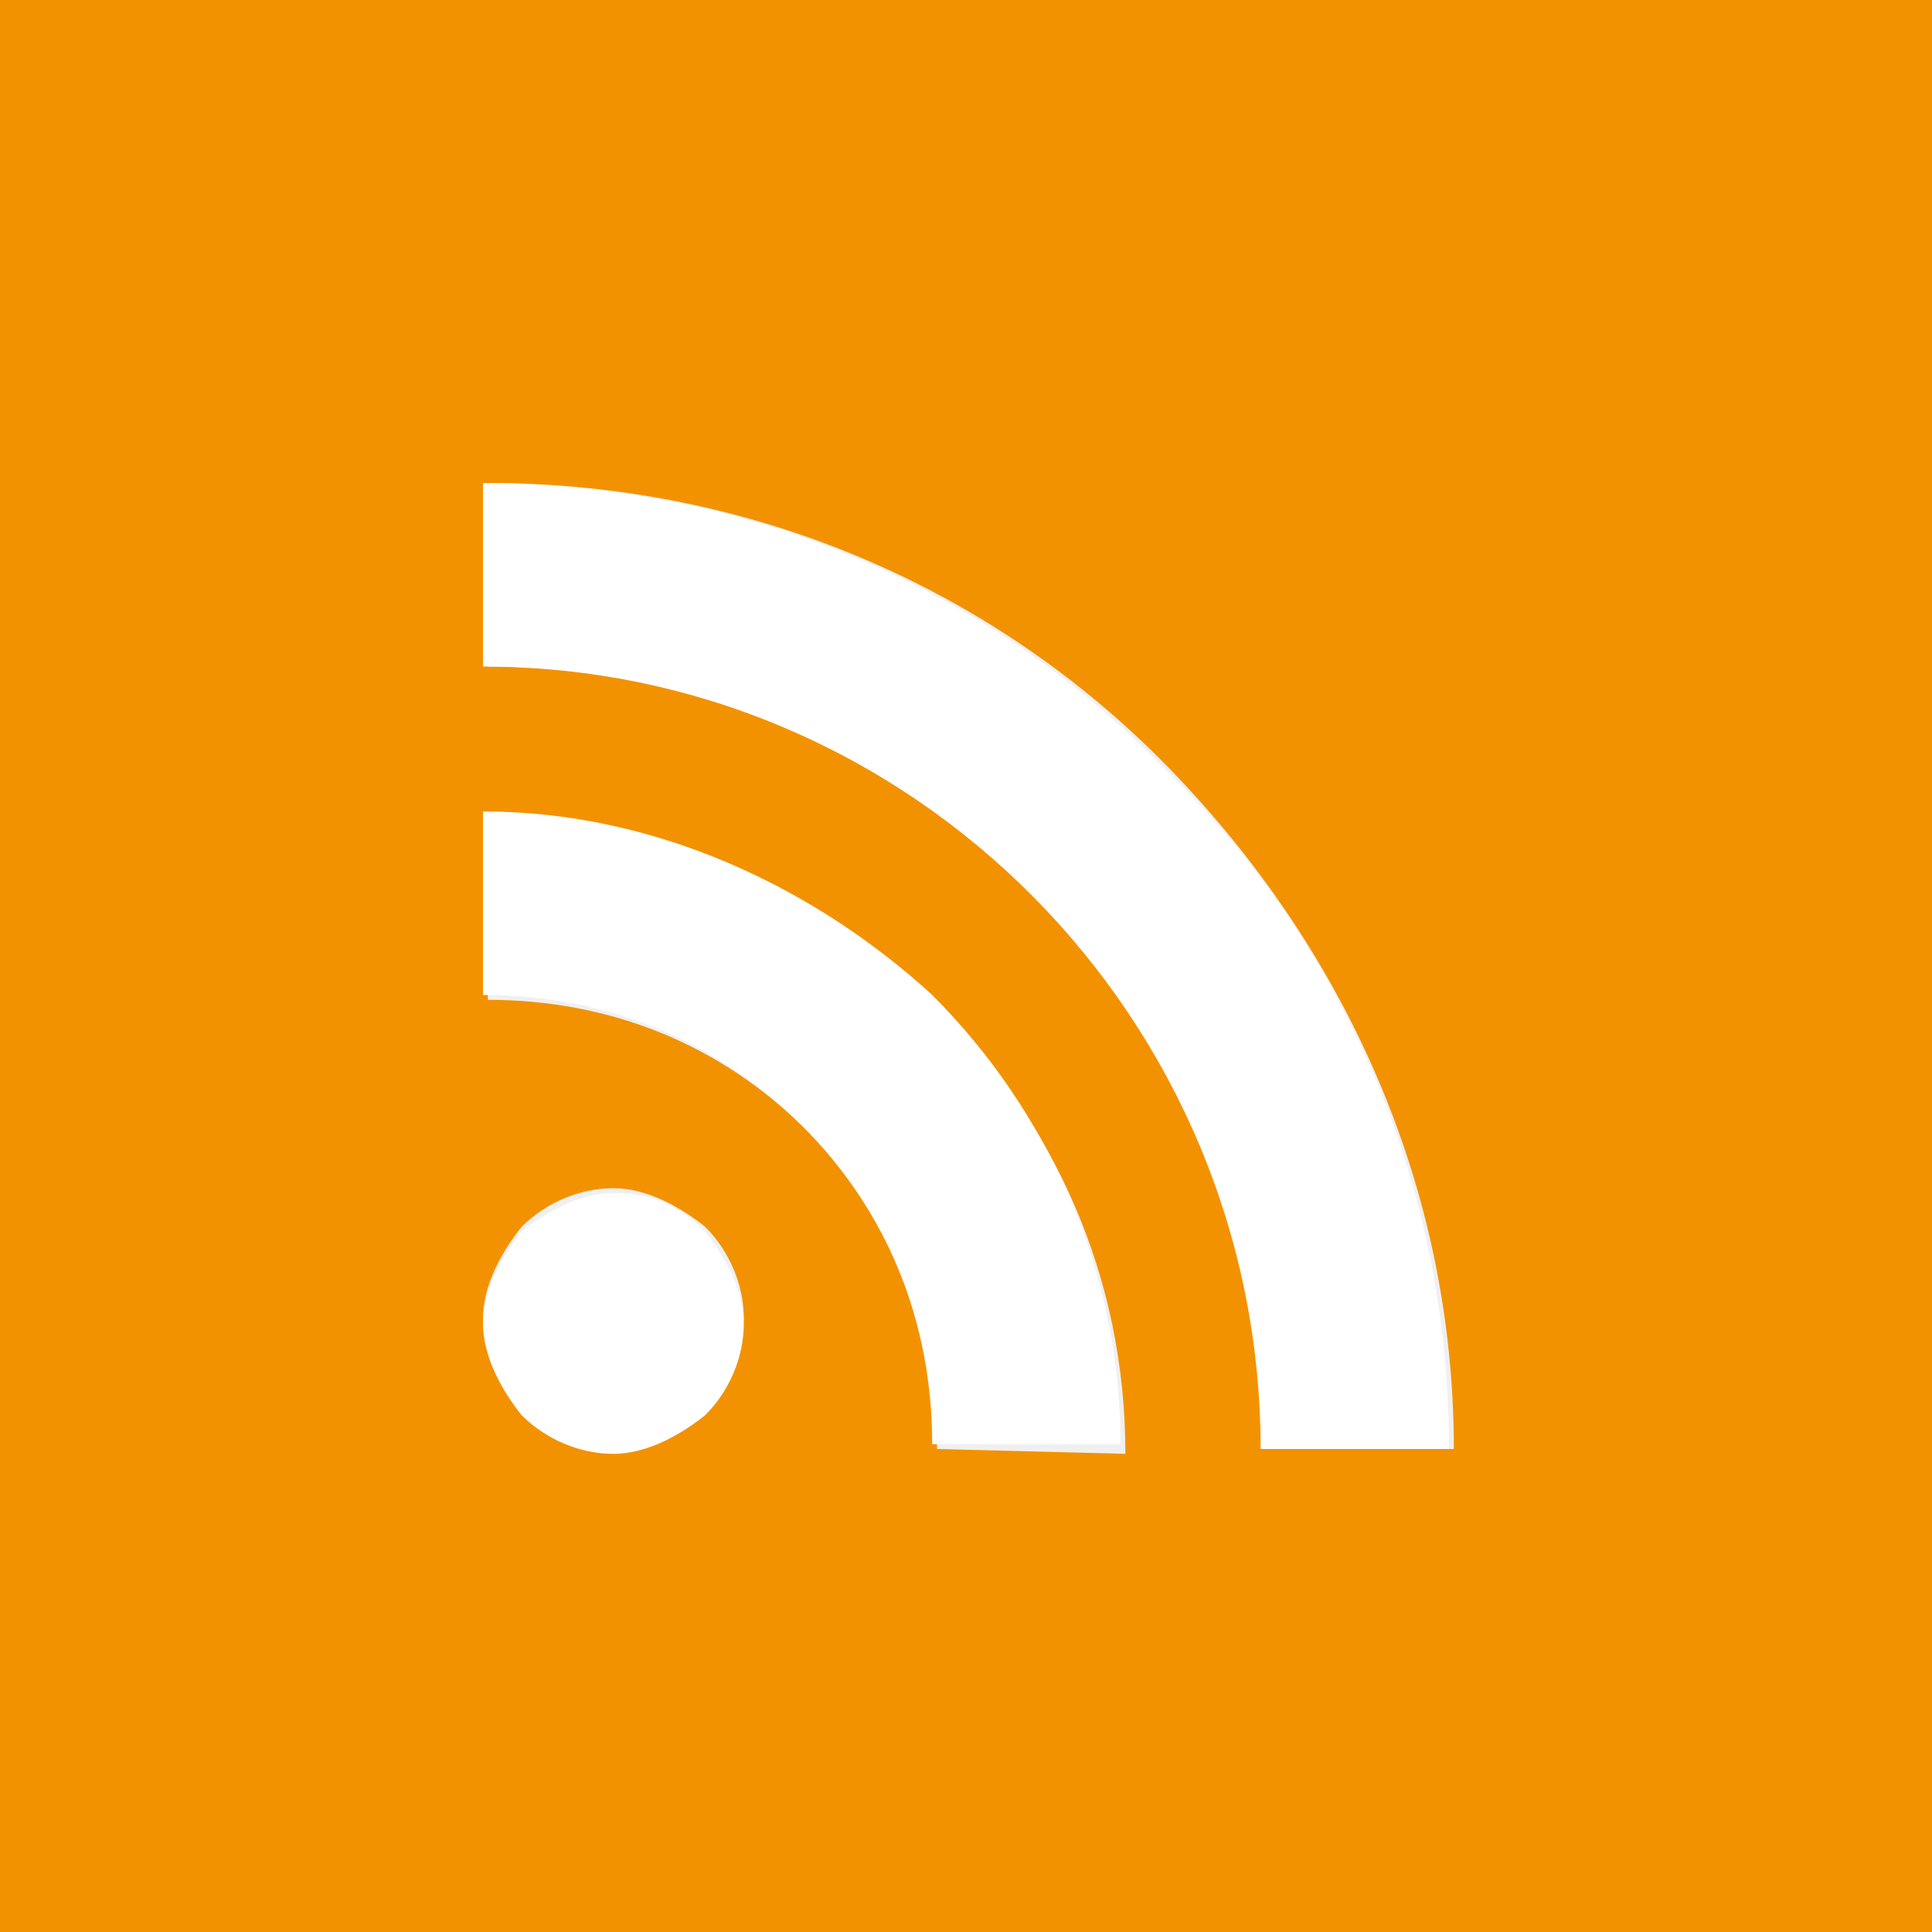
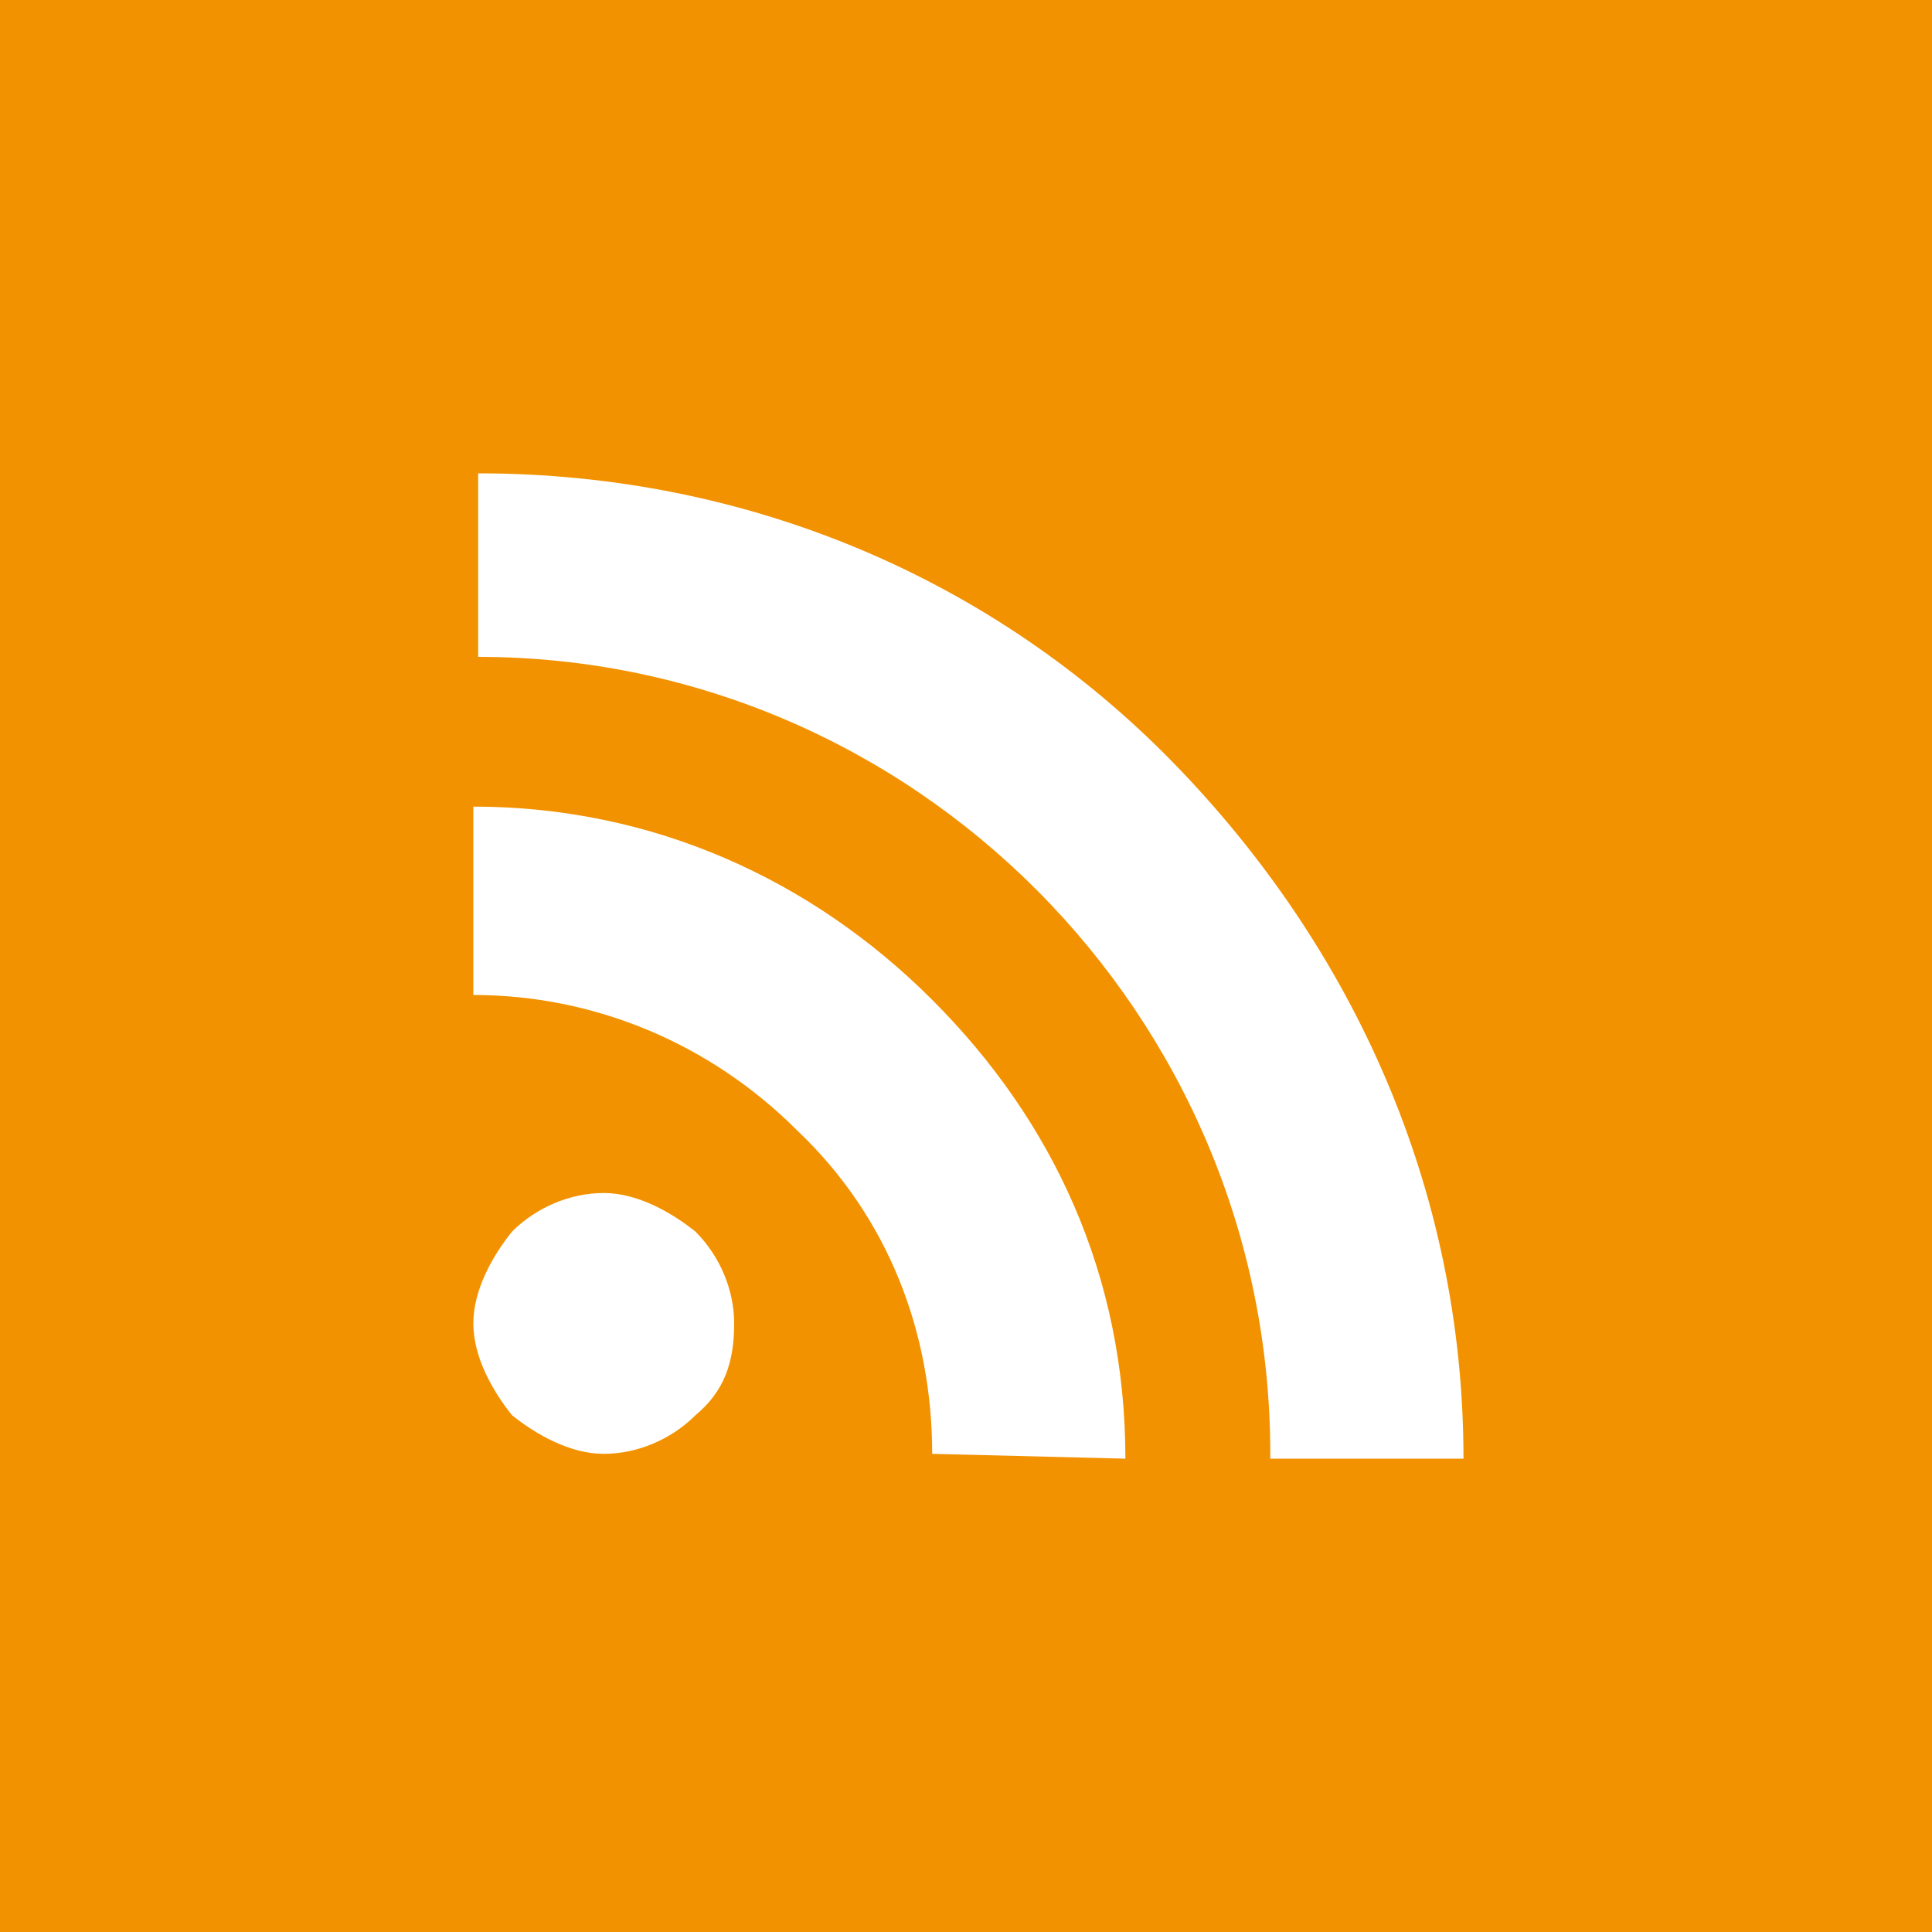
- <svg xmlns="http://www.w3.org/2000/svg" version="1.1" id="Capa_1" x="0px" y="0px" viewBox="40 0 40 40" enable-background="new 40 0 40 40" xml:space="preserve">
-   <g>
-     <path fill="#F39200" d="M40,0v40h40V0H40z M54.6,29.2L54.6,29.2c-0.5,0.5-1.2,0.8-1.9,0.8s-1.4-0.4-1.9-0.8l0,0l0,0l0,0   C50.4,28.7,50,28,50,27.3s0.4-1.4,0.8-1.9l0,0c0.5-0.5,1.2-0.8,1.9-0.8s1.4,0.4,1.9,0.8l0,0l0,0c0.5,0.5,0.8,1.2,0.8,1.9   C55.3,28.1,55.1,28.7,54.6,29.2z M59.4,30L59.4,30c0-2.5-0.9-4.8-2.7-6.6c-1.8-1.8-4.1-2.7-6.6-2.7v-3.8c3.6,0,6.9,1.5,9.3,3.9   s3.9,5.6,3.9,9.3L59.4,30L59.4,30z M66.2,30c0-8.9-7.3-16.2-16.1-16.2V10c5.5,0,10.5,2.2,14.1,5.9c3.6,3.7,5.9,8.6,5.9,14.1H66.2z" />
-     <line fill="none" x1="54.6" y1="25.5" x2="54.6" y2="25.5" />
-     <path fill="#FFFFFF" d="M50,16.8v3.8c2.5,0,4.8,0.9,6.6,2.7c1.8,1.8,2.7,4.1,2.7,6.6l0,0h3.9c0-3.6-1.5-6.9-3.9-9.3   C56.9,18.4,53.6,16.8,50,16.8z" />
-     <path fill="#FFFFFF" d="M50.8,29.2L50.8,29.2L50.8,29.2z" />
-     <path fill="#FFFFFF" d="M50,10v3.8c8.9,0,16.1,7.3,16.1,16.2H70c0-5.5-2.2-10.5-5.9-14.1C60.5,12.2,55.5,10,50,10z" />
-     <path fill="#FFFFFF" d="M52.7,24.7c-0.7,0-1.4,0.4-1.9,0.8l0,0C50.4,26,50,26.7,50,27.4c0,0.7,0.4,1.4,0.8,1.9   c0.5,0.5,1.2,0.8,1.9,0.8s1.4-0.4,1.9-0.8l0,0c0.5-0.5,0.8-1.2,0.8-1.9c0-0.7-0.4-1.4-0.8-1.9C54,24.9,53.4,24.7,52.7,24.7z" />
+ <svg xmlns="http://www.w3.org/2000/svg" version="1.1" id="Layer_1" x="0px" y="0px" viewBox="0 0 40 40" style="enable-background:new 0 0 40 40;" xml:space="preserve">
+   <style type="text/css">
+ 	.st0{fill:#F39200;}
+ 	.st1{fill:#FFFFFF;}
+ </style>
+   <g id="Page-1">
+     <g id="rss">
+       <path id="bg" class="st0" d="M0,0v40h40V0H0L0,0z" />
+       <path id="icon" class="st1" d="M14.4,29.3L14.4,29.3c-0.5,0.5-1.2,0.8-1.9,0.8c-0.7,0-1.4-0.4-1.9-0.8    l0,0c-0.4-0.5-0.8-1.2-0.8-1.9c0-0.7,0.4-1.4,0.8-1.9l0,0c0.5-0.5,1.2-0.8,1.9-0.8c0.7,0,1.4,0.4,1.9,0.8l0,0    c0.5,0.5,0.8,1.2,0.8,1.9C15.2,28.2,15,28.8,14.4,29.3L14.4,29.3z M19.3,30.1L19.3,30.1c0-2.5-0.9-4.9-2.8-6.7    c-1.8-1.8-4.2-2.8-6.7-2.8v-3.9c3.7,0,7,1.5,9.5,4s4,5.7,4,9.5L19.3,30.1L19.3,30.1z M26.3,30.1c0-9.1-7.4-16.5-16.4-16.5V9.8    c5.6,0,10.7,2.2,14.4,6c3.7,3.8,6,8.8,6,14.4H26.3L26.3,30.1z" />
+     </g>
  </g>
</svg>
